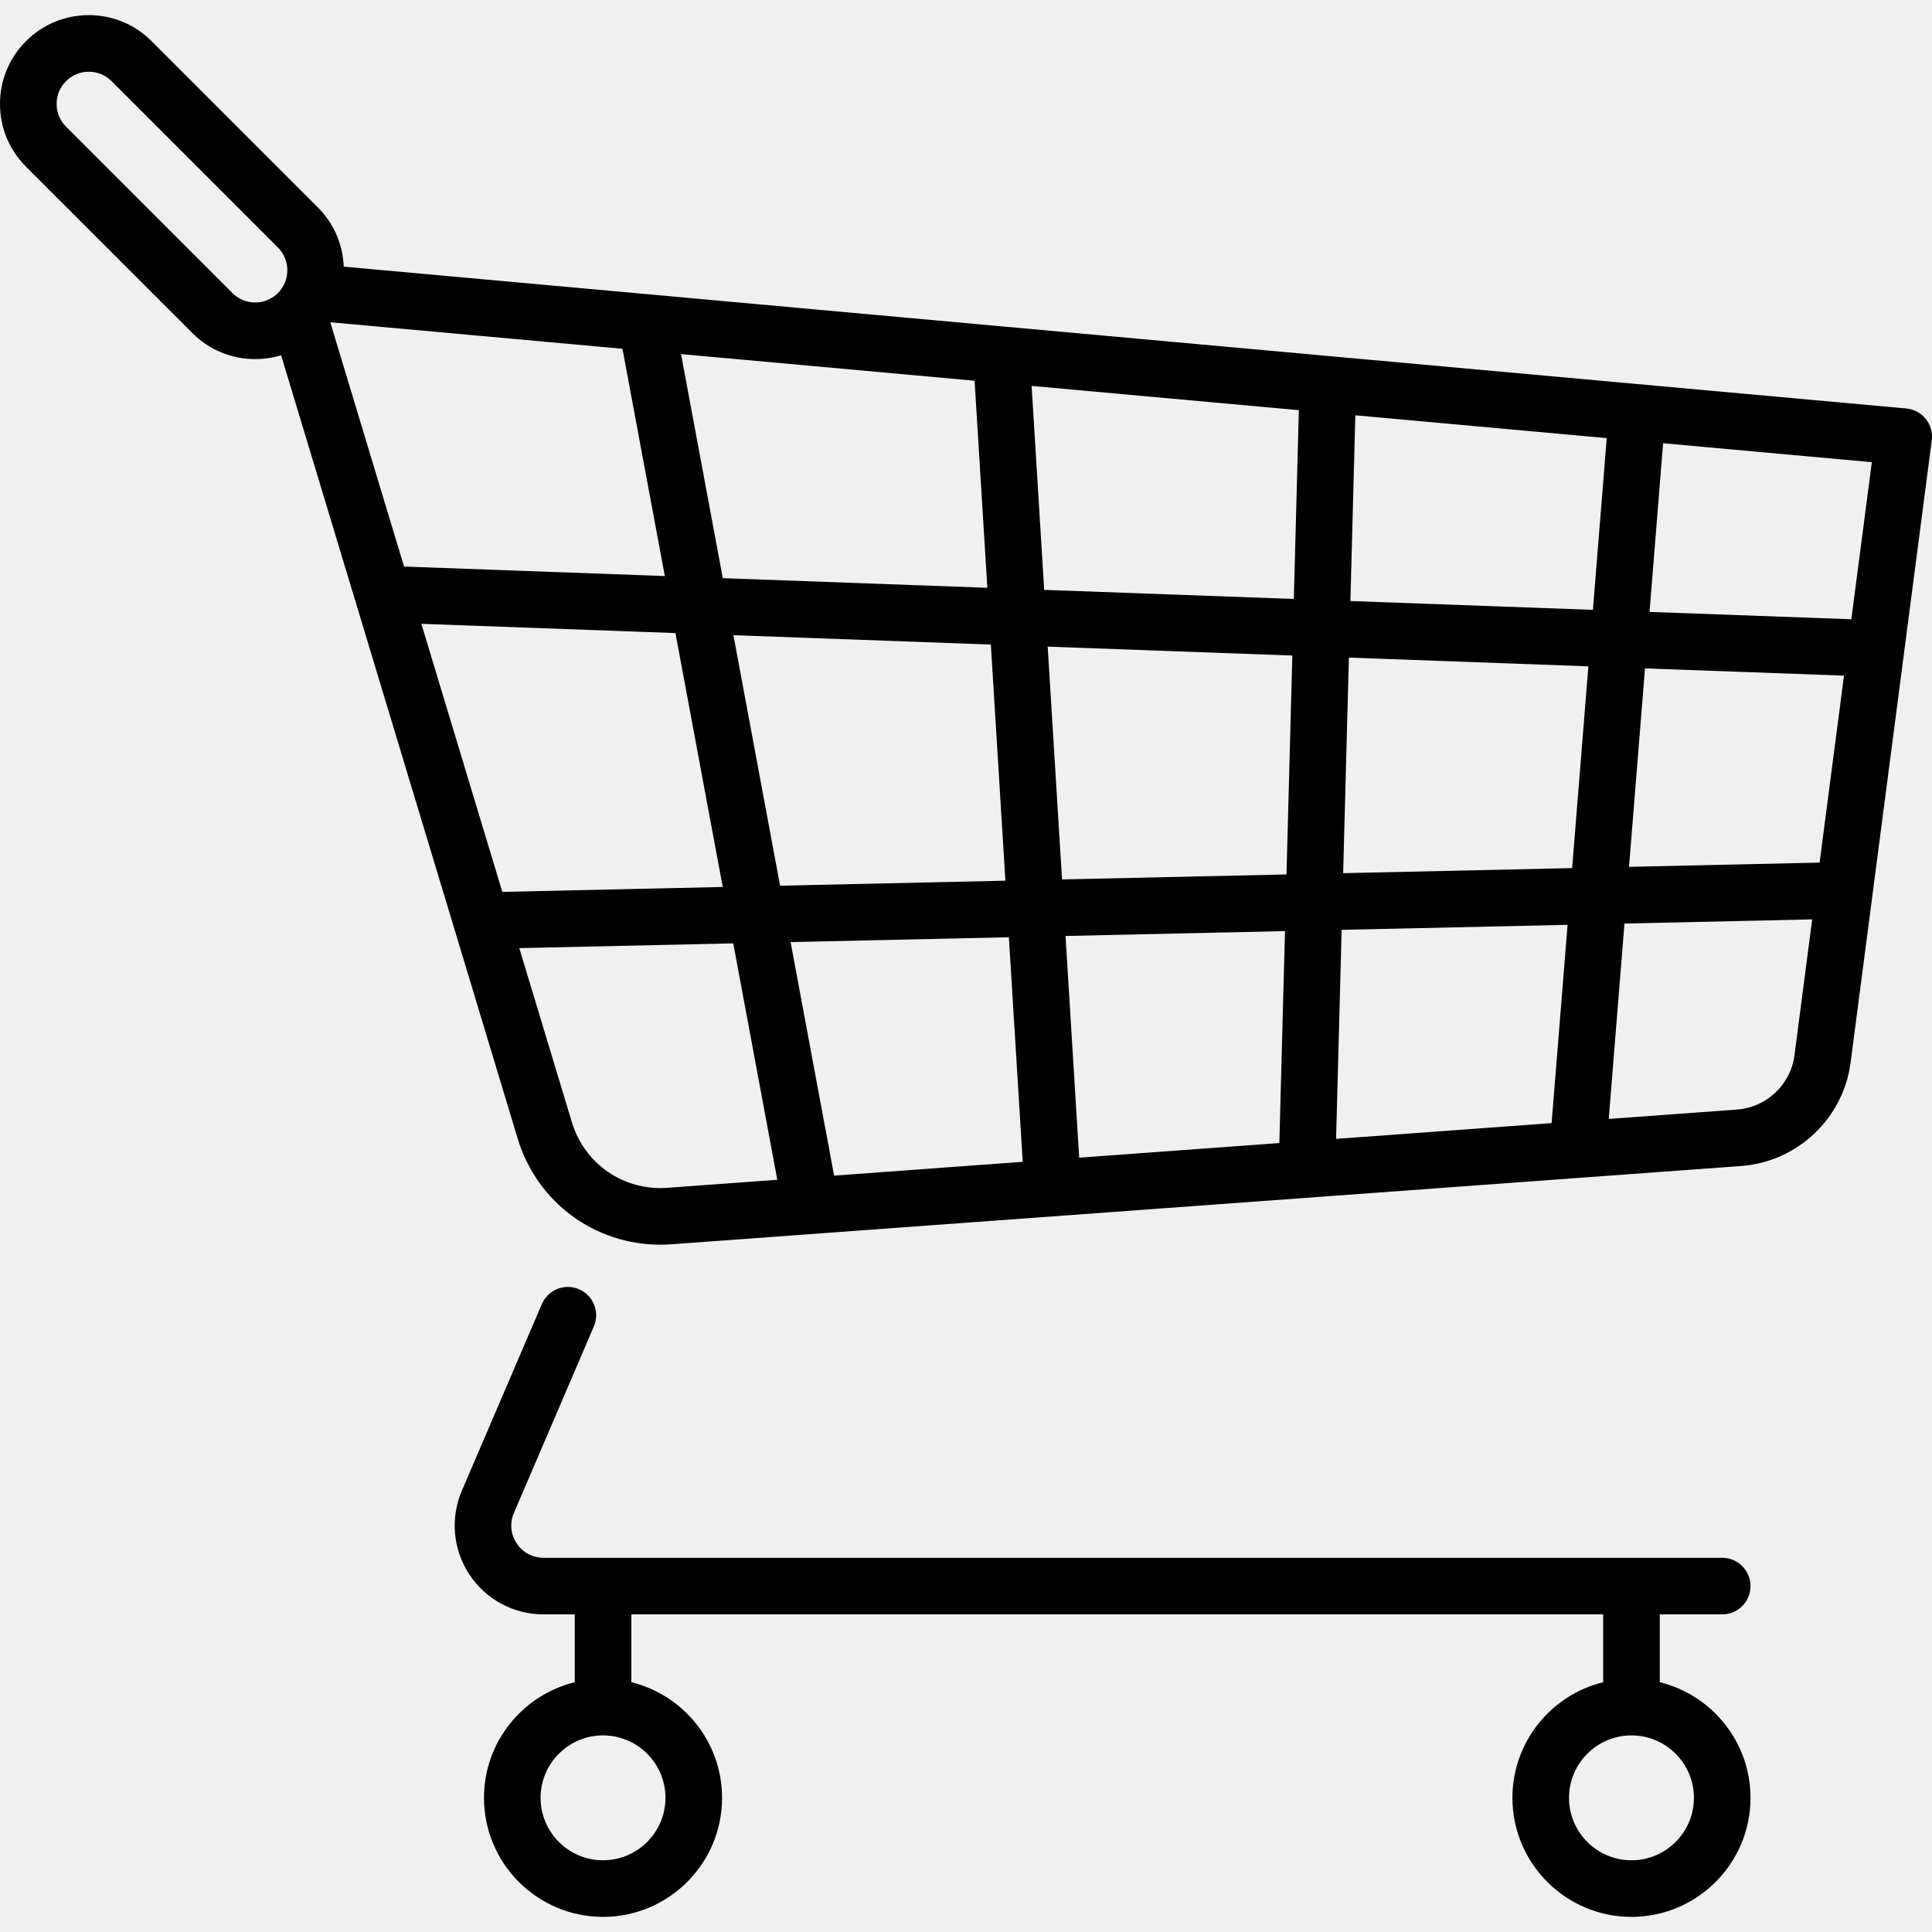
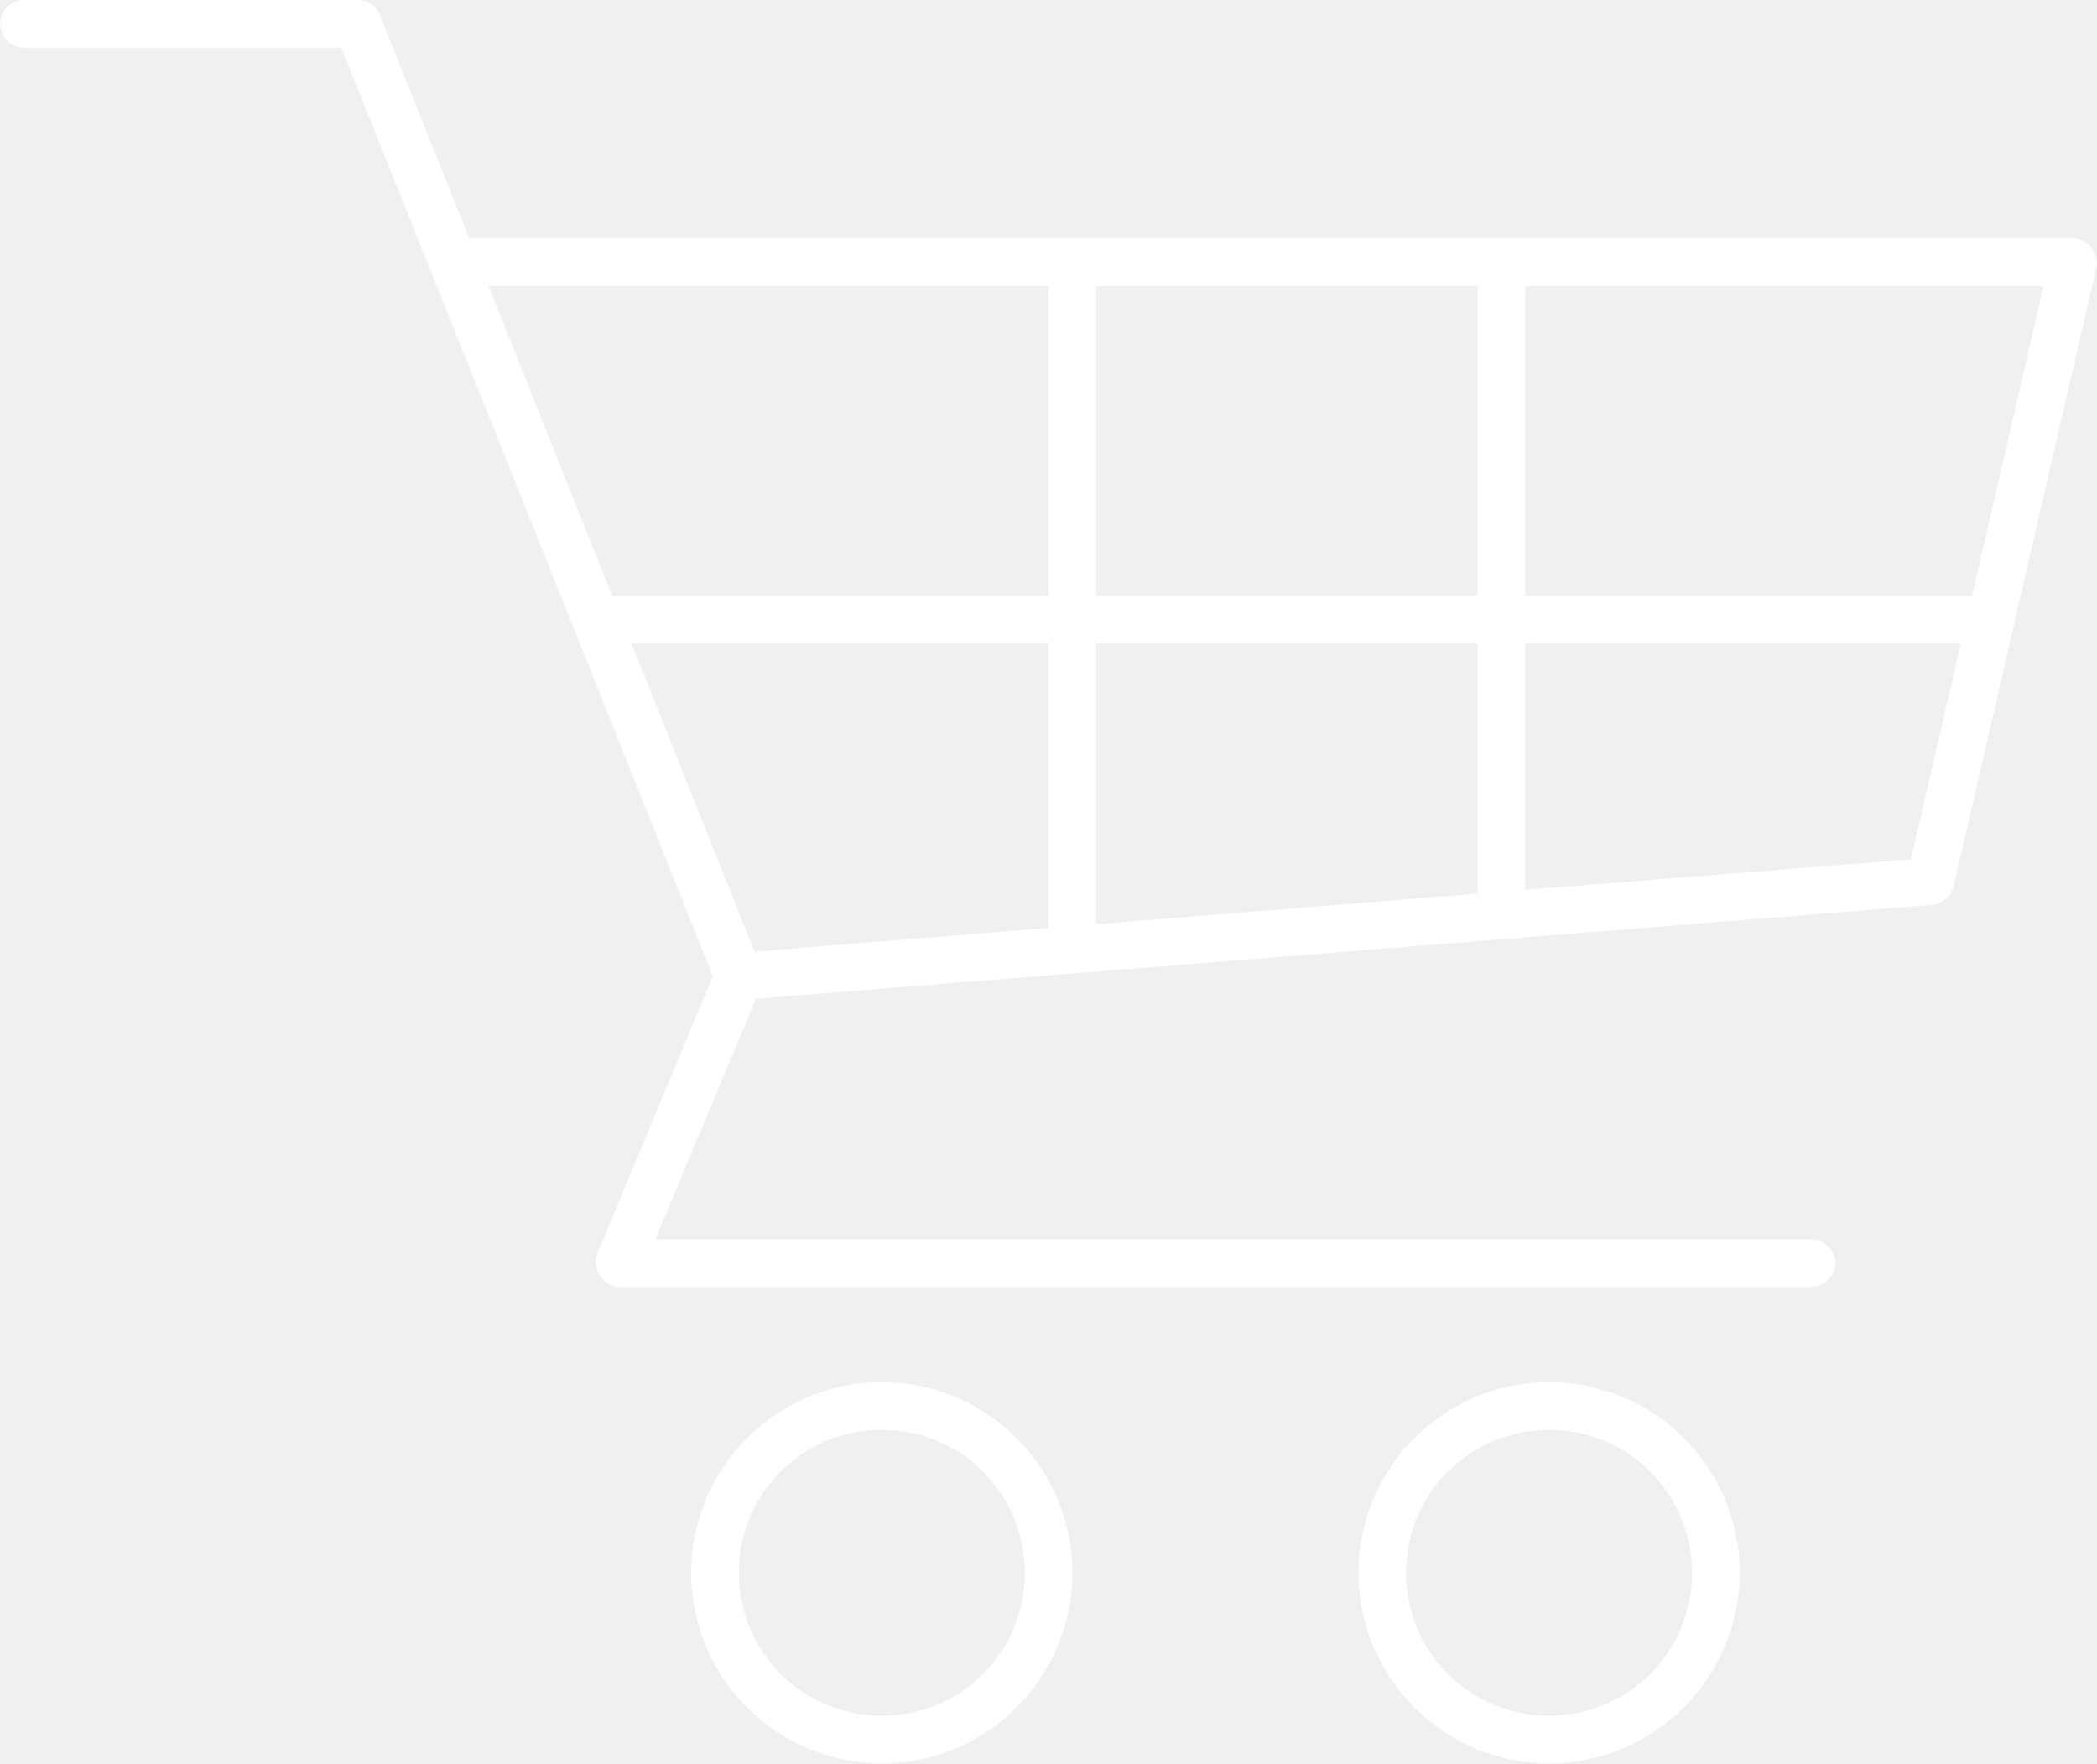
- <svg xmlns="http://www.w3.org/2000/svg" version="1.1" id="Capa_1" x="0px" y="0px" viewBox="0 0 511.999 511.999" style="enable-background:new 0 0 511.999 511.999;" xml:space="preserve">
-   <g>
-     <g>
-       <path d="M510.354,111.029c-1.275-1.592-3.145-2.597-5.176-2.781L91.096,70.665c-0.232-5.7-2.493-11.333-6.835-15.675L40.172,10.9    c-4.444-4.444-10.354-6.893-16.64-6.893c-6.286,0-12.195,2.449-16.639,6.893C2.448,15.345,0,21.255,0,27.541    s2.448,12.195,6.893,16.64l44.089,44.088c4.444,4.445,10.354,6.893,16.64,6.893c2.365,0,4.677-0.347,6.878-1.016l62.687,207.577    c5.105,16.904,20.392,28.13,37.79,28.13c0.984,0,1.977-0.036,2.973-0.109L461.443,309c14.865-1.087,27.053-12.604,28.981-27.384    l21.512-164.928C512.201,114.665,511.629,112.622,510.354,111.029z M73.654,77.662c-1.612,1.611-3.754,2.499-6.033,2.499    c-2.279,0-4.421-0.887-6.033-2.499L17.499,33.573C15.887,31.962,15,29.819,15,27.541c0-2.278,0.887-4.422,2.499-6.034    c1.612-1.611,3.754-2.499,6.033-2.499s4.421,0.888,6.033,2.499l44.089,44.089C76.981,68.923,76.981,74.336,73.654,77.662z     M258.275,100.9l3.382,54.872l-70.111-2.554L180.483,93.84L258.275,100.9z M87.528,85.402l77.435,7.029l11.221,60.228    l-69.106-2.518L87.528,85.402z M133.115,236.355l-21.453-71.037L179,167.771l12.536,67.286L133.115,236.355z M176.854,314.783    c-11.56,0.843-21.959-6.309-25.308-17.397l-13.93-46.127l56.704-1.26l11.673,62.653L176.854,314.783z M194.362,168.331    l68.222,2.485l3.857,62.576l-59.71,1.327L194.362,168.331z M221.045,311.55l-11.531-61.889l57.849-1.286l3.668,59.517    L221.045,311.55z M339.04,302.916l-53.047,3.881l-3.621-58.756l58.163-1.292L339.04,302.916z M340.935,231.737l-59.486,1.322    l-3.802-61.694l64.832,2.361L340.935,231.737z M342.878,158.73l-66.159-2.41l-3.331-54.048l70.821,6.428L342.878,158.73z     M411.194,297.636l-57.119,4.18l1.475-55.4l59.873-1.331L411.194,297.636z M416.632,230.055l-60.683,1.348l1.521-57.131    l63.465,2.312L416.632,230.055z M422.139,161.618l-64.27-2.341l1.31-49.218l66.622,6.047L422.139,161.618z M475.55,279.676    c-1.01,7.752-7.404,13.793-15.201,14.364l-34.017,2.489l4.166-51.779l49.752-1.106L475.55,279.676z M482.213,228.597    l-50.505,1.123l4.232-52.589l52.736,1.921L482.213,228.597z M490.624,164.112l-53.481-1.948l3.597-44.703l55.314,5.021    L490.624,164.112z" />
-     </g>
-   </g>
-   <g>
-     <g>
-       <path d="M439.855,445.804v-17.973h16.548v0c4.142,0,7.5-3.358,7.5-7.5c0-4.142-3.358-7.5-7.5-7.5H144.04    c-2.919,0-5.516-1.398-7.123-3.835c-1.607-2.438-1.87-5.374-0.72-8.058l21.185-49.432c1.632-3.807-0.132-8.216-3.939-9.848    c-3.807-1.632-8.216,0.131-9.848,3.939l-21.185,49.431c-3.125,7.293-2.383,15.601,1.984,22.225    c4.367,6.623,11.711,10.578,19.646,10.578h8.267v17.973c-13.786,3.375-24.048,15.829-24.048,30.64    c0,17.396,14.152,31.549,31.548,31.549s31.548-14.153,31.548-31.549c0-14.811-10.262-27.265-24.048-30.64v-17.973h257.548v17.973    c-13.786,3.375-24.048,15.829-24.048,30.64c0,17.396,14.152,31.549,31.548,31.549s31.548-14.153,31.548-31.549    C463.903,461.633,453.641,449.179,439.855,445.804z M176.355,476.443c0,9.125-7.423,16.549-16.548,16.549    s-16.548-7.424-16.548-16.549s7.423-16.548,16.548-16.548S176.355,467.319,176.355,476.443z M432.355,492.992    c-9.125,0-16.548-7.424-16.548-16.549s7.423-16.548,16.548-16.548s16.548,7.424,16.548,16.548    C448.903,485.568,441.48,492.992,432.355,492.992z" />
-     </g>
-   </g>
-   <g>
- </g>
-   <g>
- </g>
-   <g>
- </g>
-   <g>
- </g>
-   <g>
- </g>
-   <g>
- </g>
-   <g>
- </g>
-   <g>
- </g>
-   <g>
- </g>
-   <g>
- </g>
-   <g>
- </g>
-   <g>
- </g>
-   <g>
- </g>
-   <g>
- </g>
-   <g>
- </g>
+ <svg xmlns="http://www.w3.org/2000/svg" viewBox="7.4 5.2 35.2 29.6" fill="none">
+   <path d="M7.802 5.2C7.581 5.2 7.402 5.379 7.402 5.6C7.402 5.821 7.581 6 7.802 6H13.127C15.212 11.194 17.287 16.39 19.365 21.588L17.427 26.238C17.318 26.484 17.534 26.807 17.802 26.801H37.802C38.013 26.805 38.208 26.612 38.208 26.401C38.208 26.189 38.013 25.998 37.802 26.001H18.402L20.09 21.963L39.84 20.388C40.003 20.372 40.149 20.247 40.19 20.088L42.59 9.688C42.642 9.456 42.44 9.202 42.202 9.201H15.277L13.777 5.451C13.717 5.303 13.562 5.199 13.402 5.201L7.802 5.2ZM15.602 10H25.002V15.2H17.677L15.602 10ZM25.802 10H32.202V15.2H25.802V10ZM33.002 10H41.702L40.502 15.2H33.002L33.002 10ZM18.002 16H25.002V20.775L20.065 21.175L18.002 16ZM25.802 16H32.202V20.2L25.802 20.713V16ZM33.002 16H40.315L39.477 19.625L33.002 20.138L33.002 16ZM22.202 28.4C20.44 28.4 19.002 29.837 19.002 31.6C19.002 33.363 20.44 34.8 22.202 34.8C23.965 34.8 25.402 33.363 25.402 31.6C25.402 29.837 23.965 28.4 22.202 28.4ZM33.402 28.4C31.64 28.4 30.202 29.837 30.202 31.6C30.202 33.363 31.64 34.8 33.402 34.8C35.165 34.8 36.602 33.363 36.602 31.6C36.602 29.837 35.165 28.4 33.402 28.4ZM22.202 29.2C23.532 29.2 24.602 30.27 24.602 31.6C24.602 32.93 23.532 34 22.202 34C20.872 34 19.802 32.93 19.802 31.6C19.802 30.27 20.872 29.2 22.202 29.2ZM33.402 29.2C34.732 29.2 35.802 30.27 35.802 31.6C35.802 32.93 34.733 34 33.402 34C32.072 34 31.002 32.93 31.002 31.6C31.002 30.27 32.072 29.2 33.402 29.2Z" fill="#FFFFFF" />
</svg>
